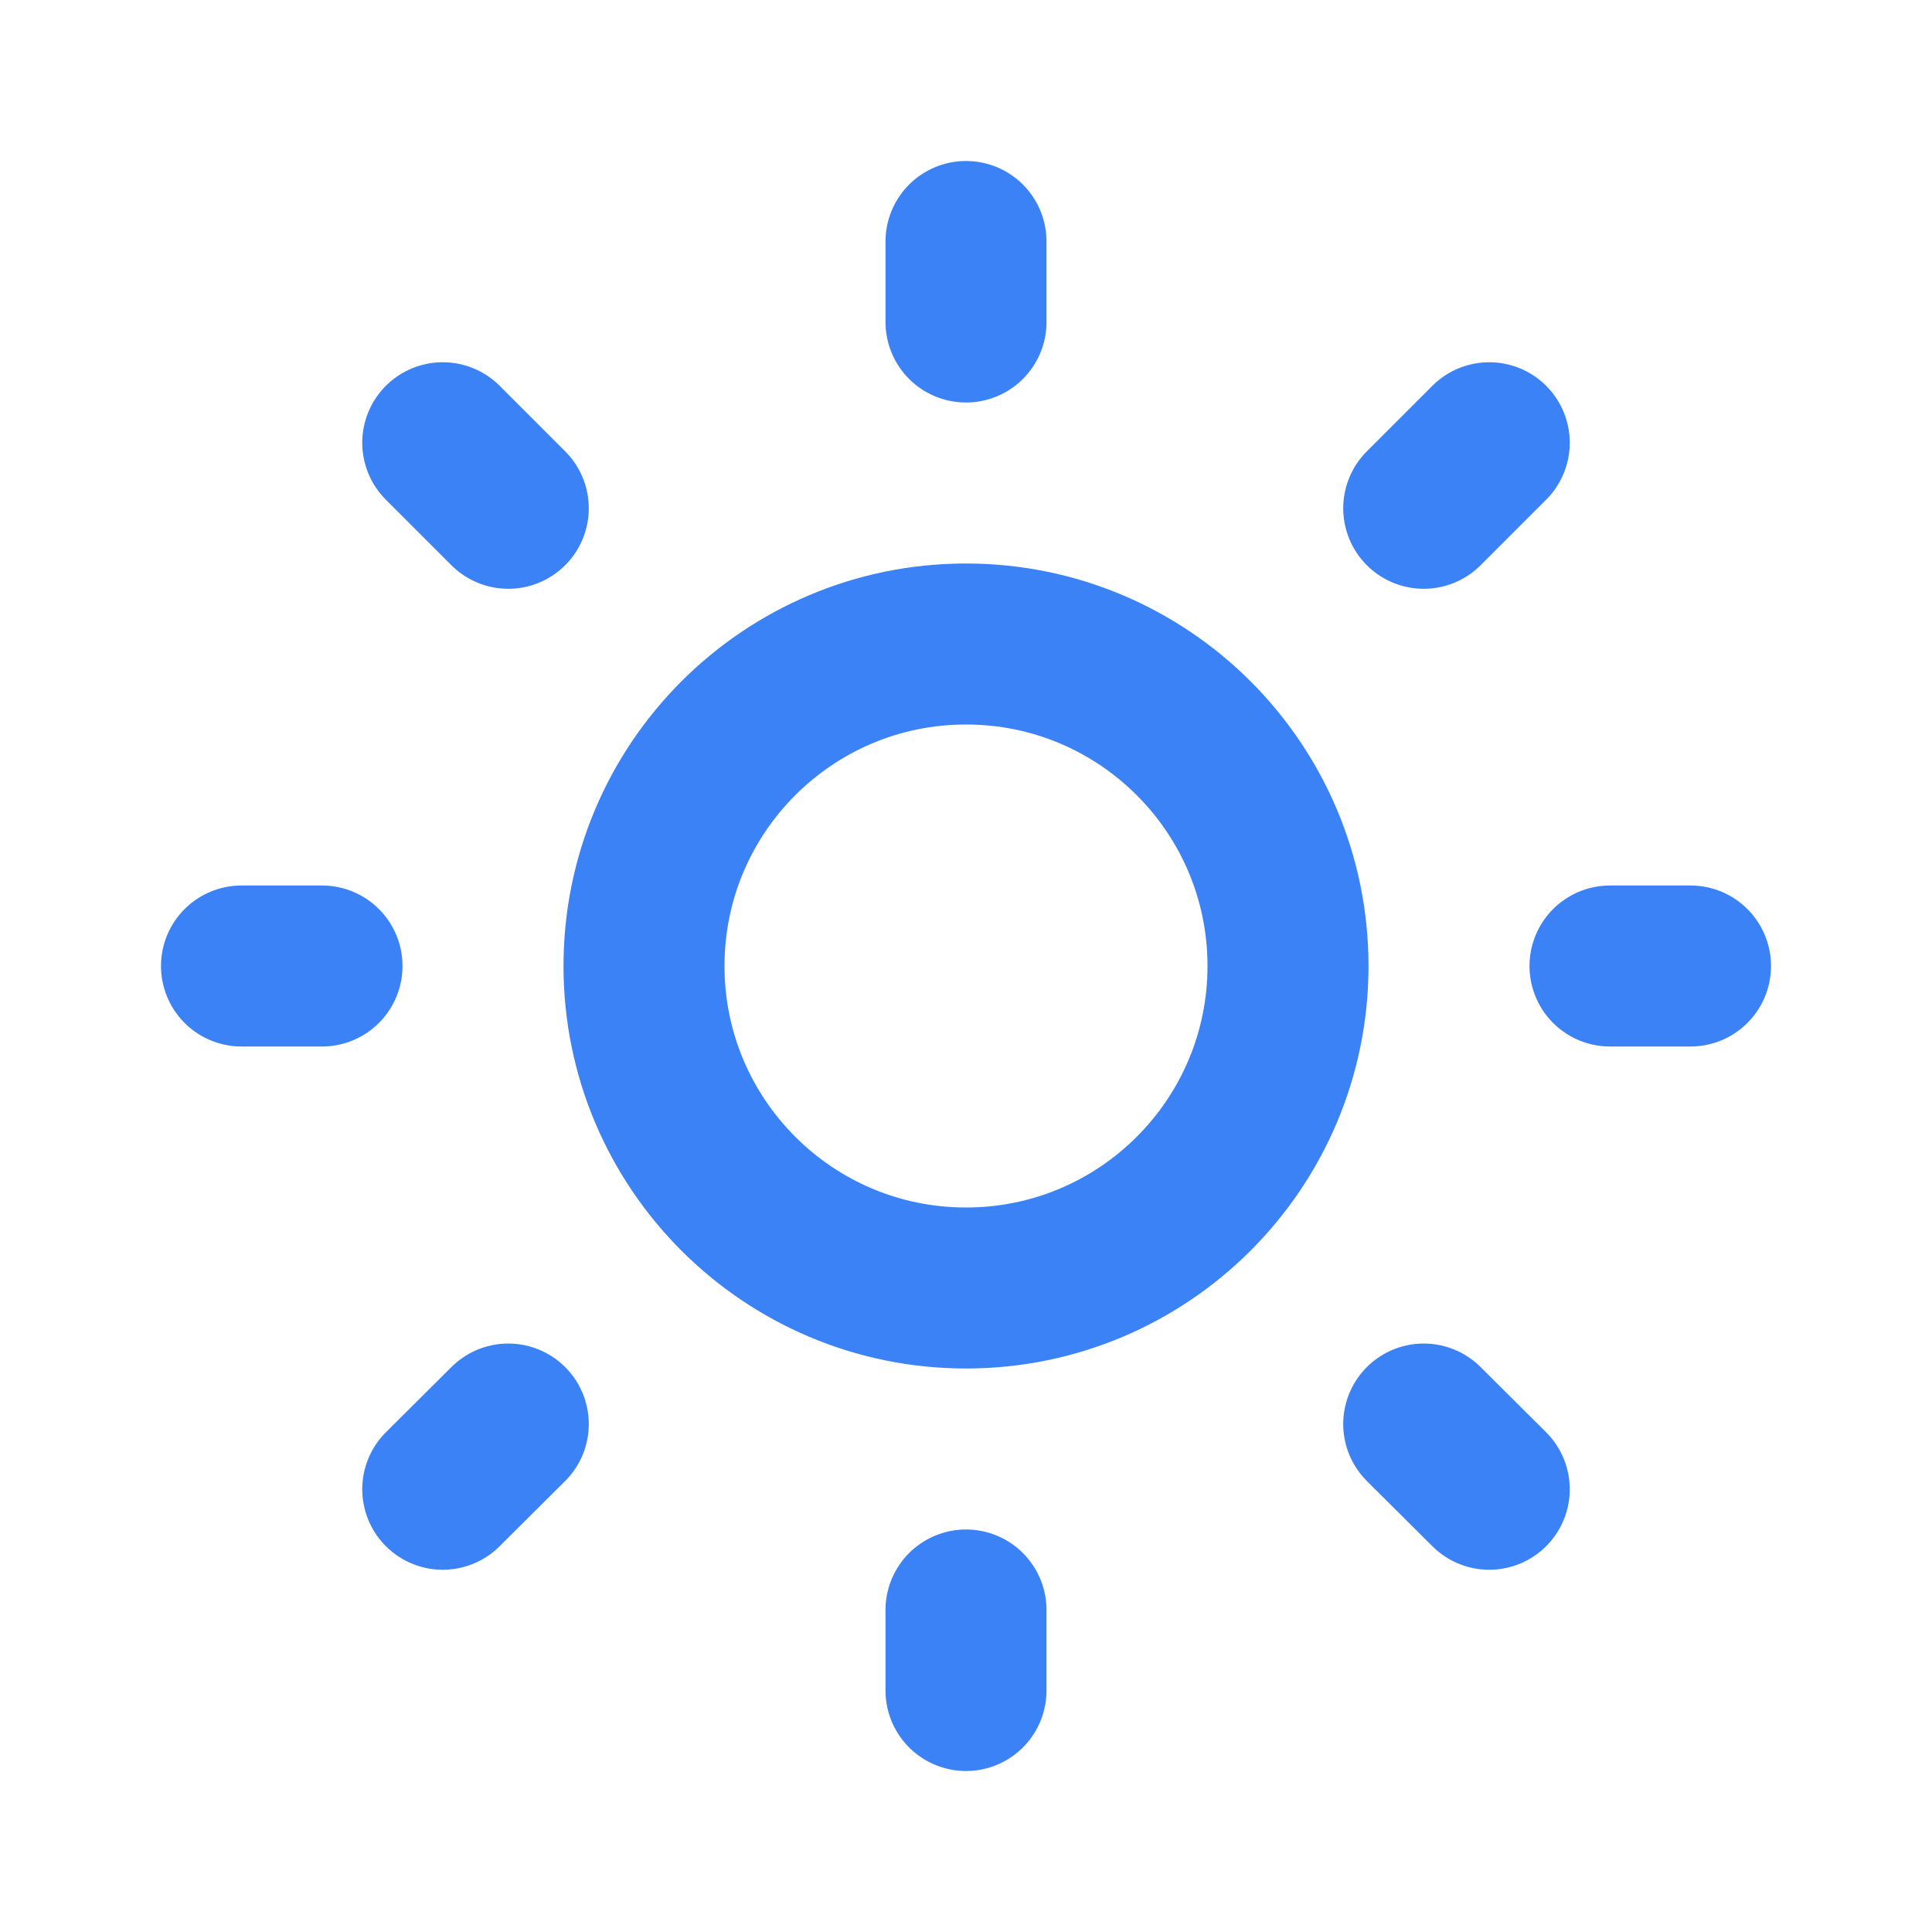
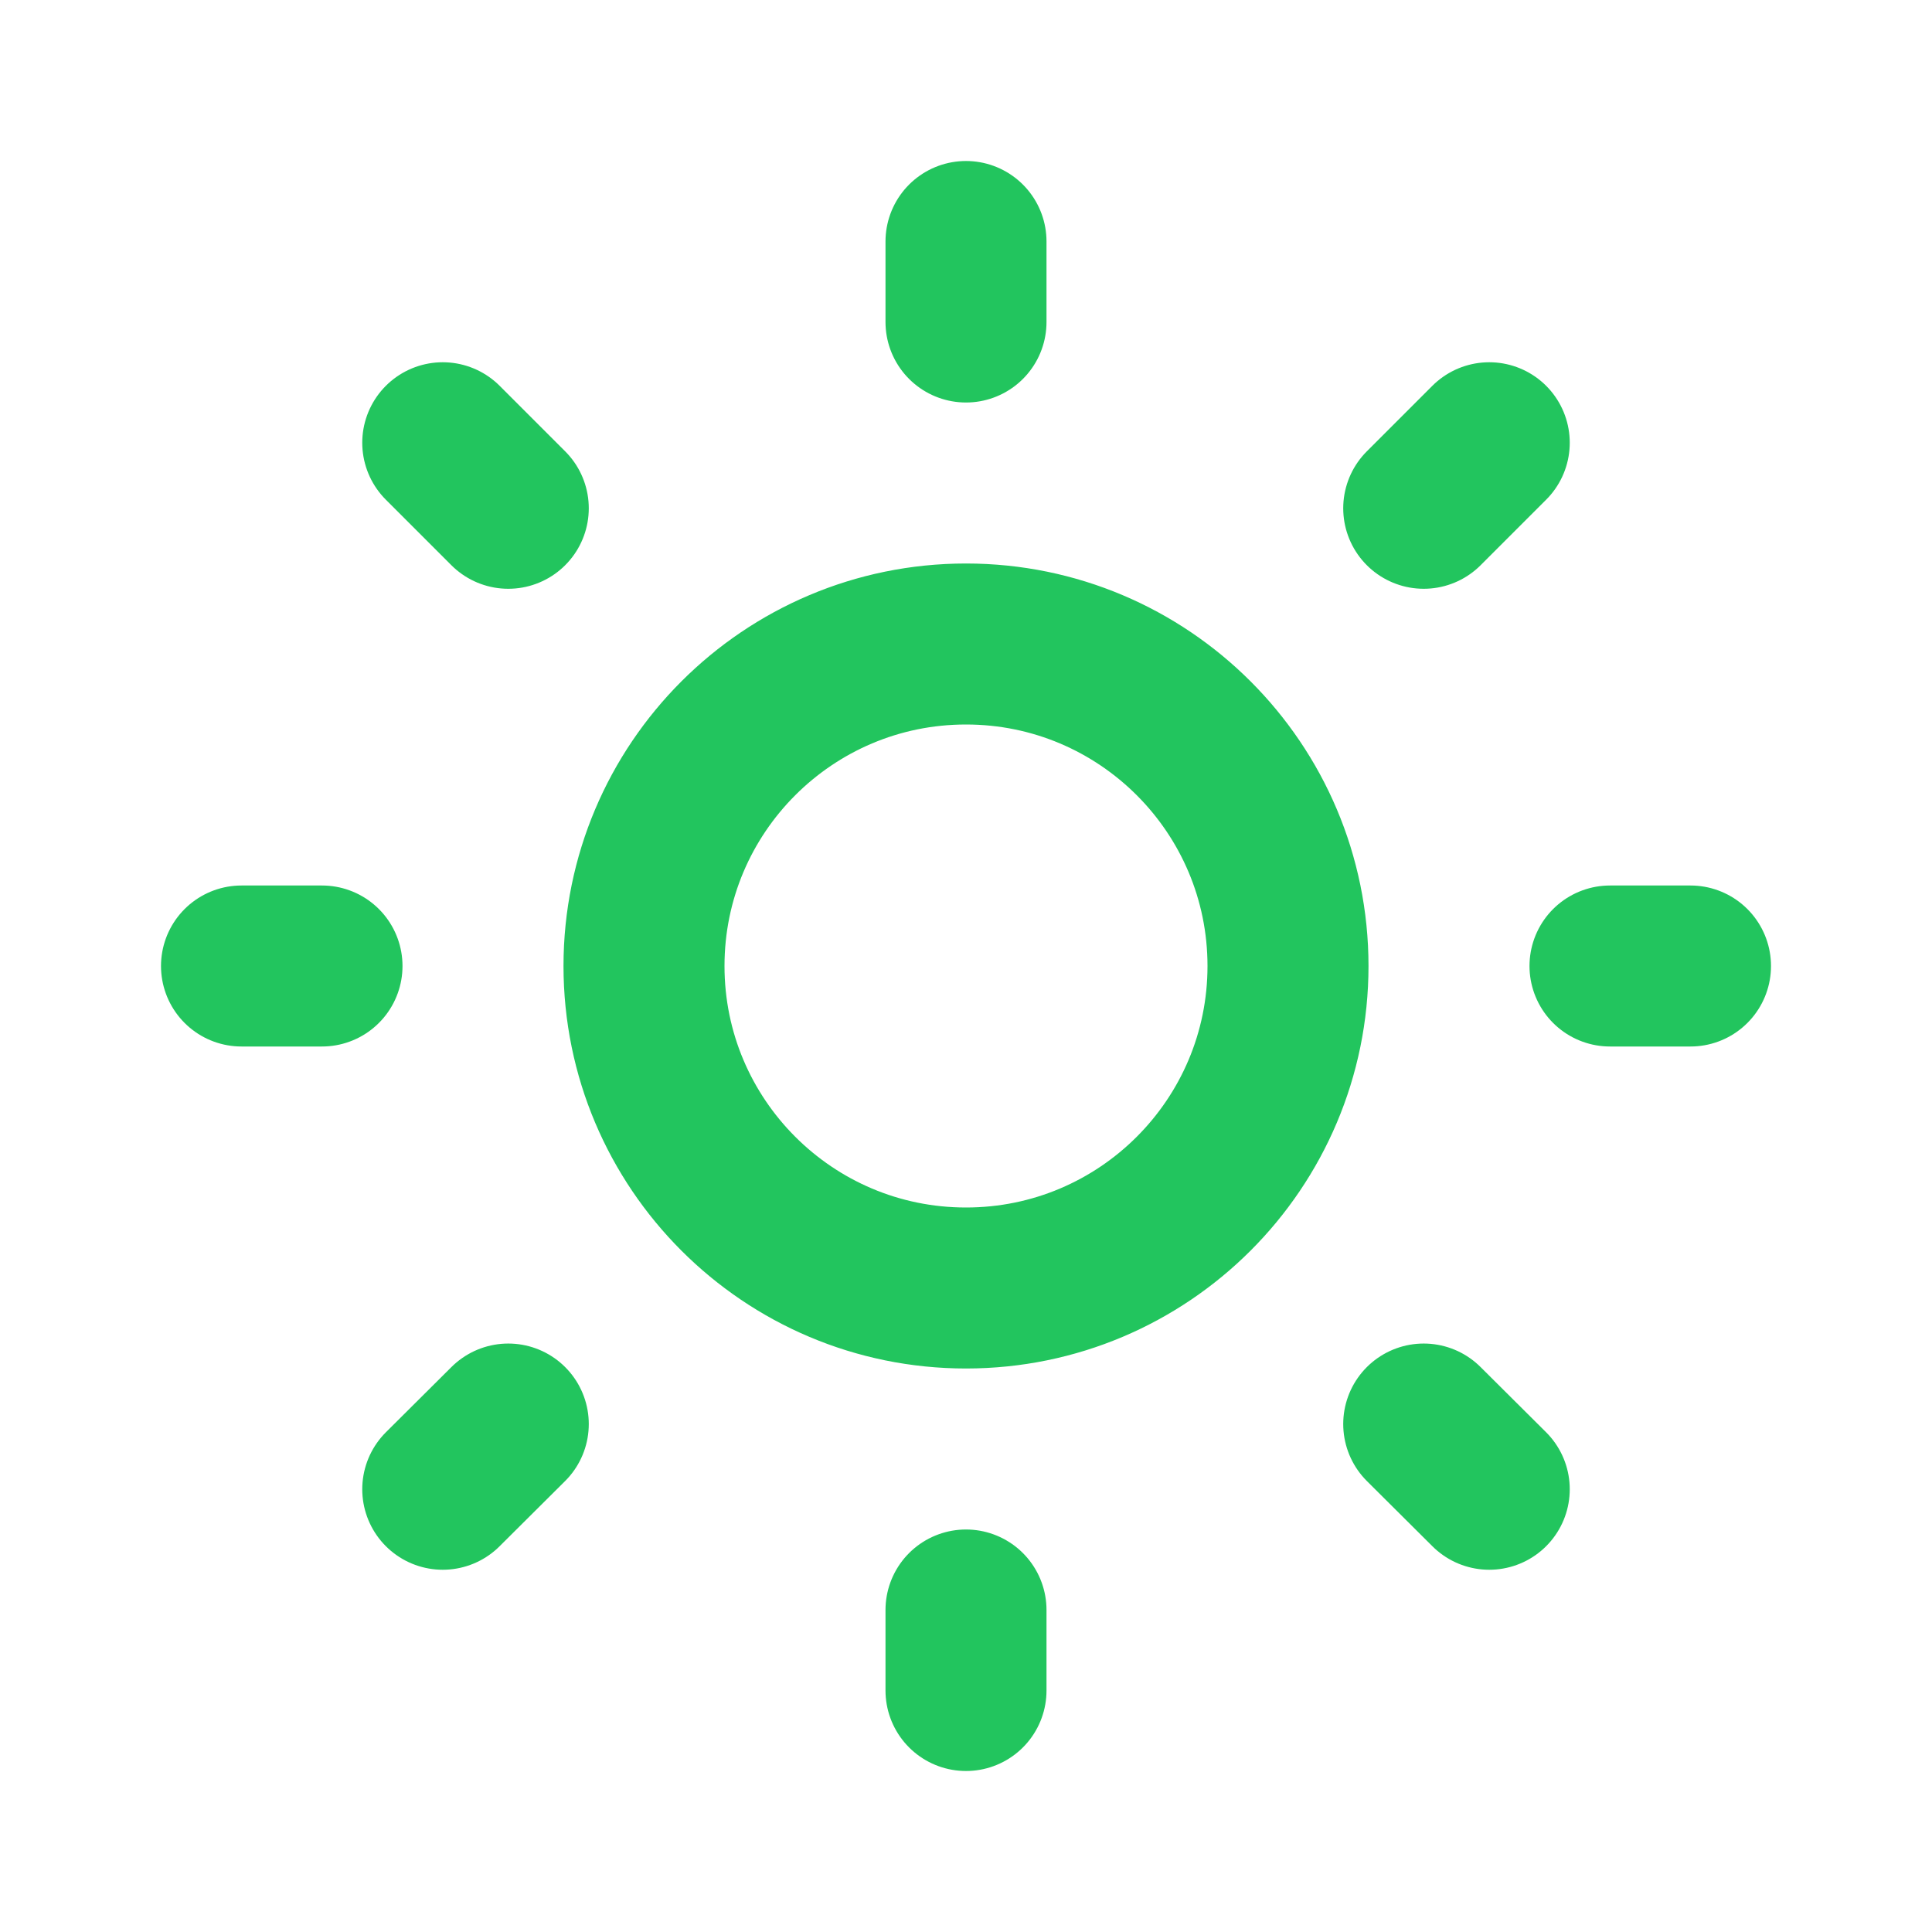
<svg xmlns="http://www.w3.org/2000/svg" width="800px" height="800px" viewBox="0 0 24 24" fill="none">
-   <path d="M12 3V4M12 20V21M4 12H3M6.314 6.314L5.5 5.5M17.686 6.314L18.5 5.5M6.314 17.69L5.5 18.5M17.686 17.69L18.5 18.5M21 12H20M16 12C16 14.209 14.209 16 12 16C9.791 16 8 14.209 8 12C8 9.791 9.791 8 12 8C14.209 8 16 9.791 16 12Z" stroke="#3b82f6" stroke-width="2.0" stroke-linecap="round" stroke-linejoin="round" />
+   <path d="M12 3V4M12 20V21M4 12H3M6.314 6.314L5.5 5.5M17.686 6.314L18.5 5.5M6.314 17.69L5.5 18.5M17.686 17.69L18.5 18.5M21 12H20M16 12C16 14.209 14.209 16 12 16C9.791 16 8 14.209 8 12C8 9.791 9.791 8 12 8C14.209 8 16 9.791 16 12Z" stroke="#22c55e" stroke-width="2.0" stroke-linecap="round" stroke-linejoin="round" />
</svg>
